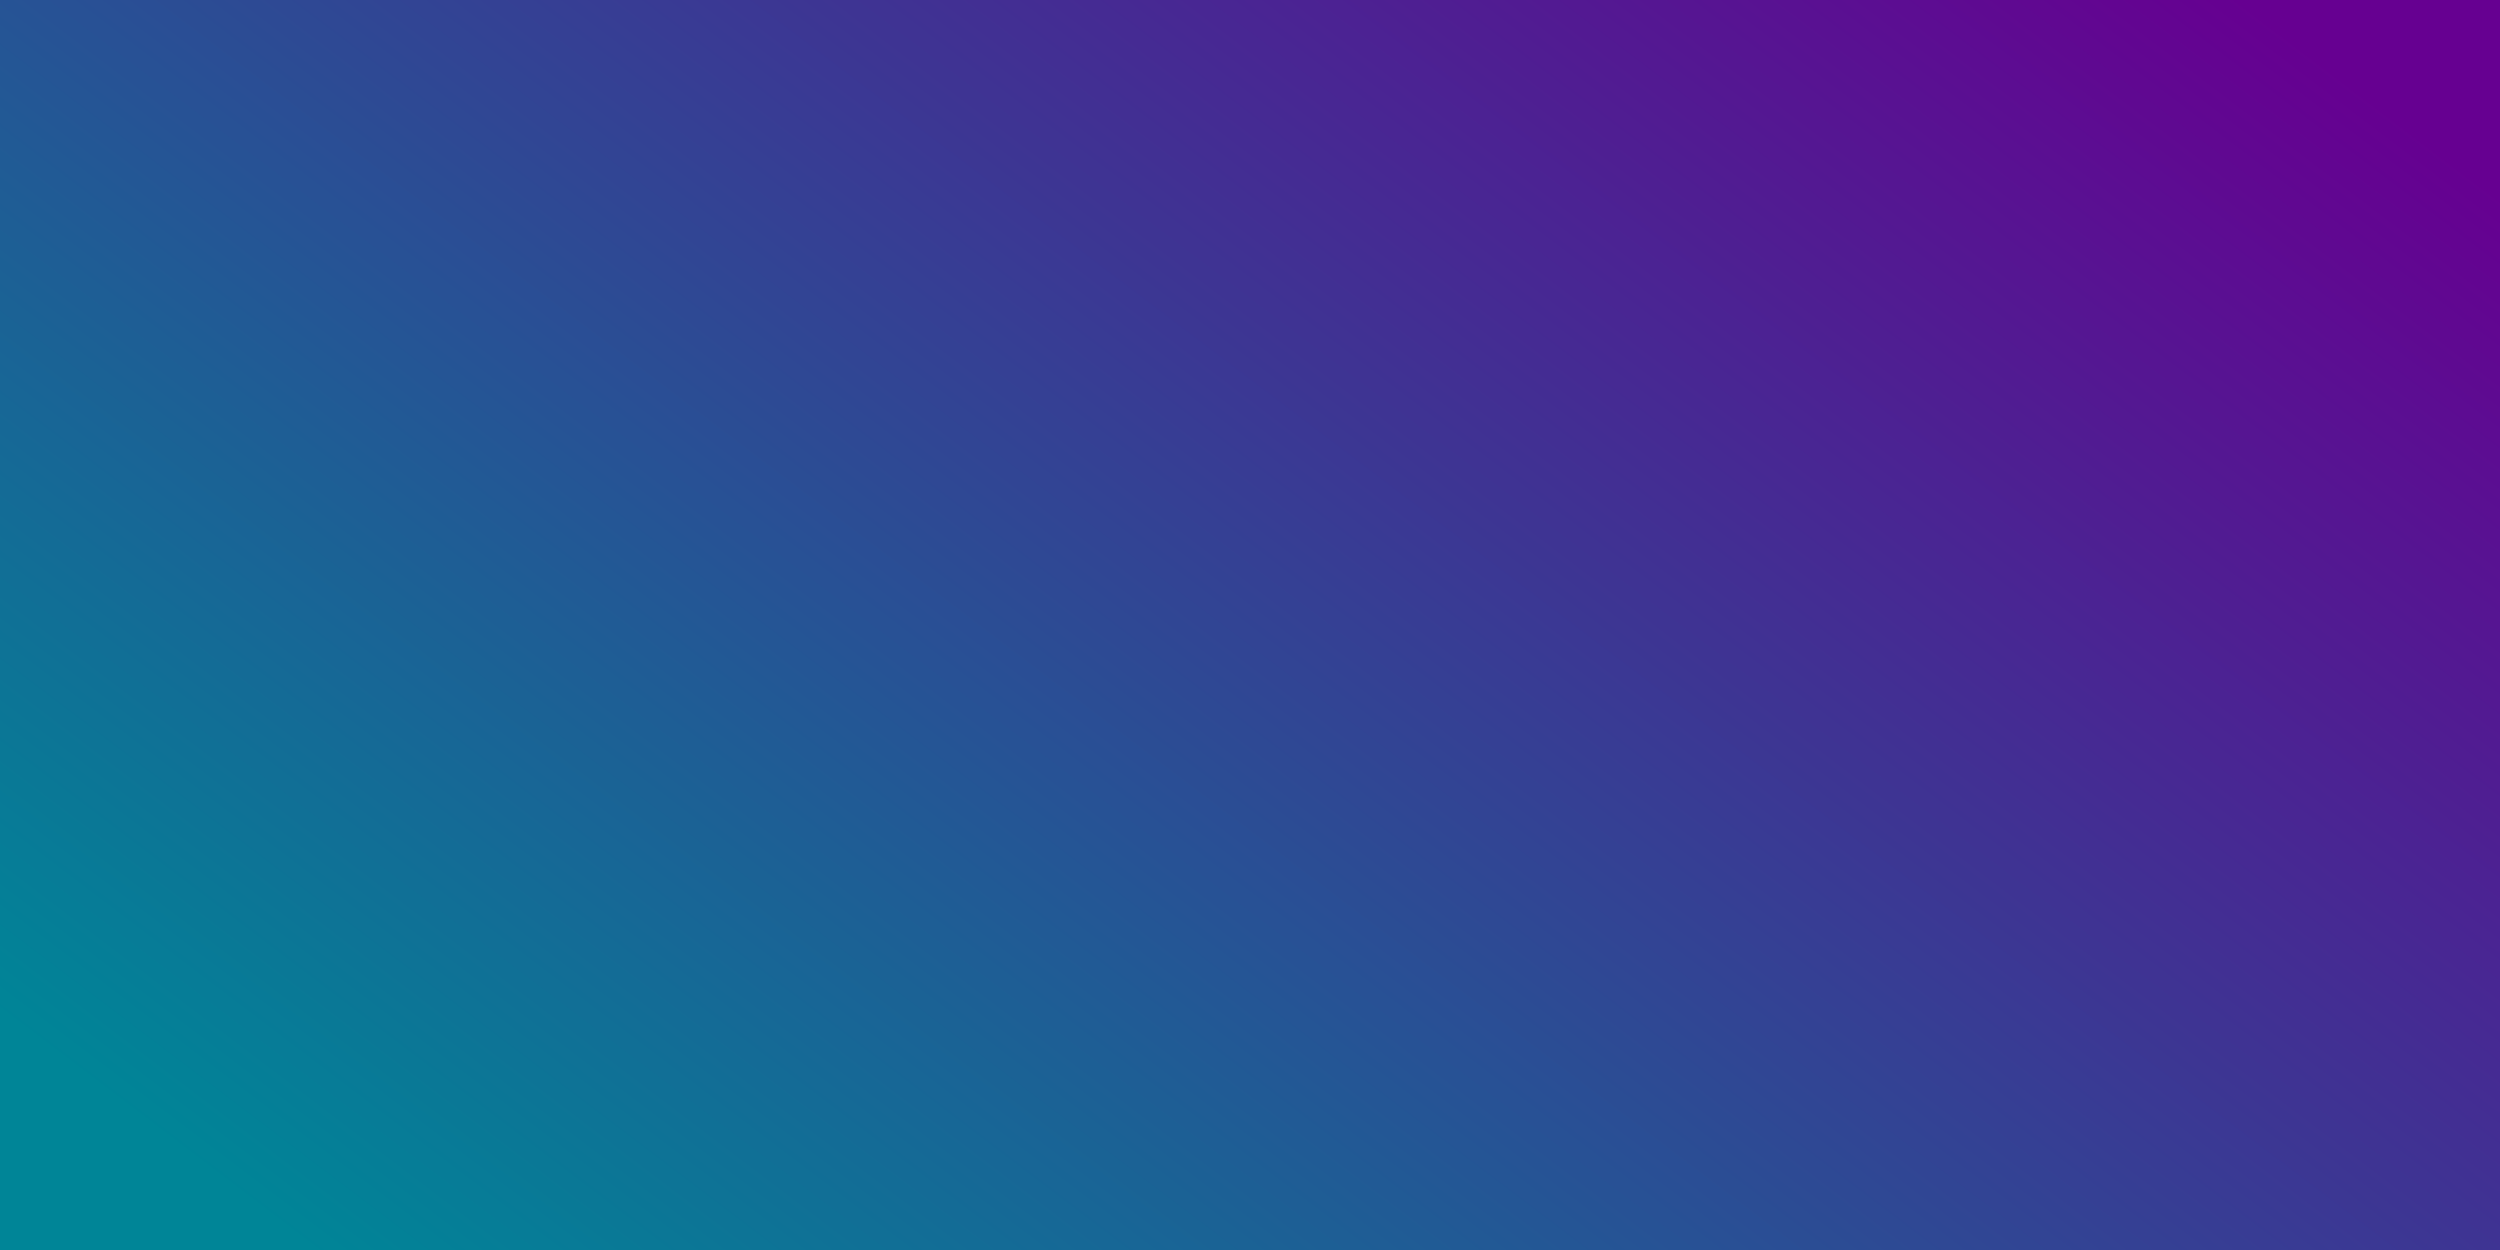
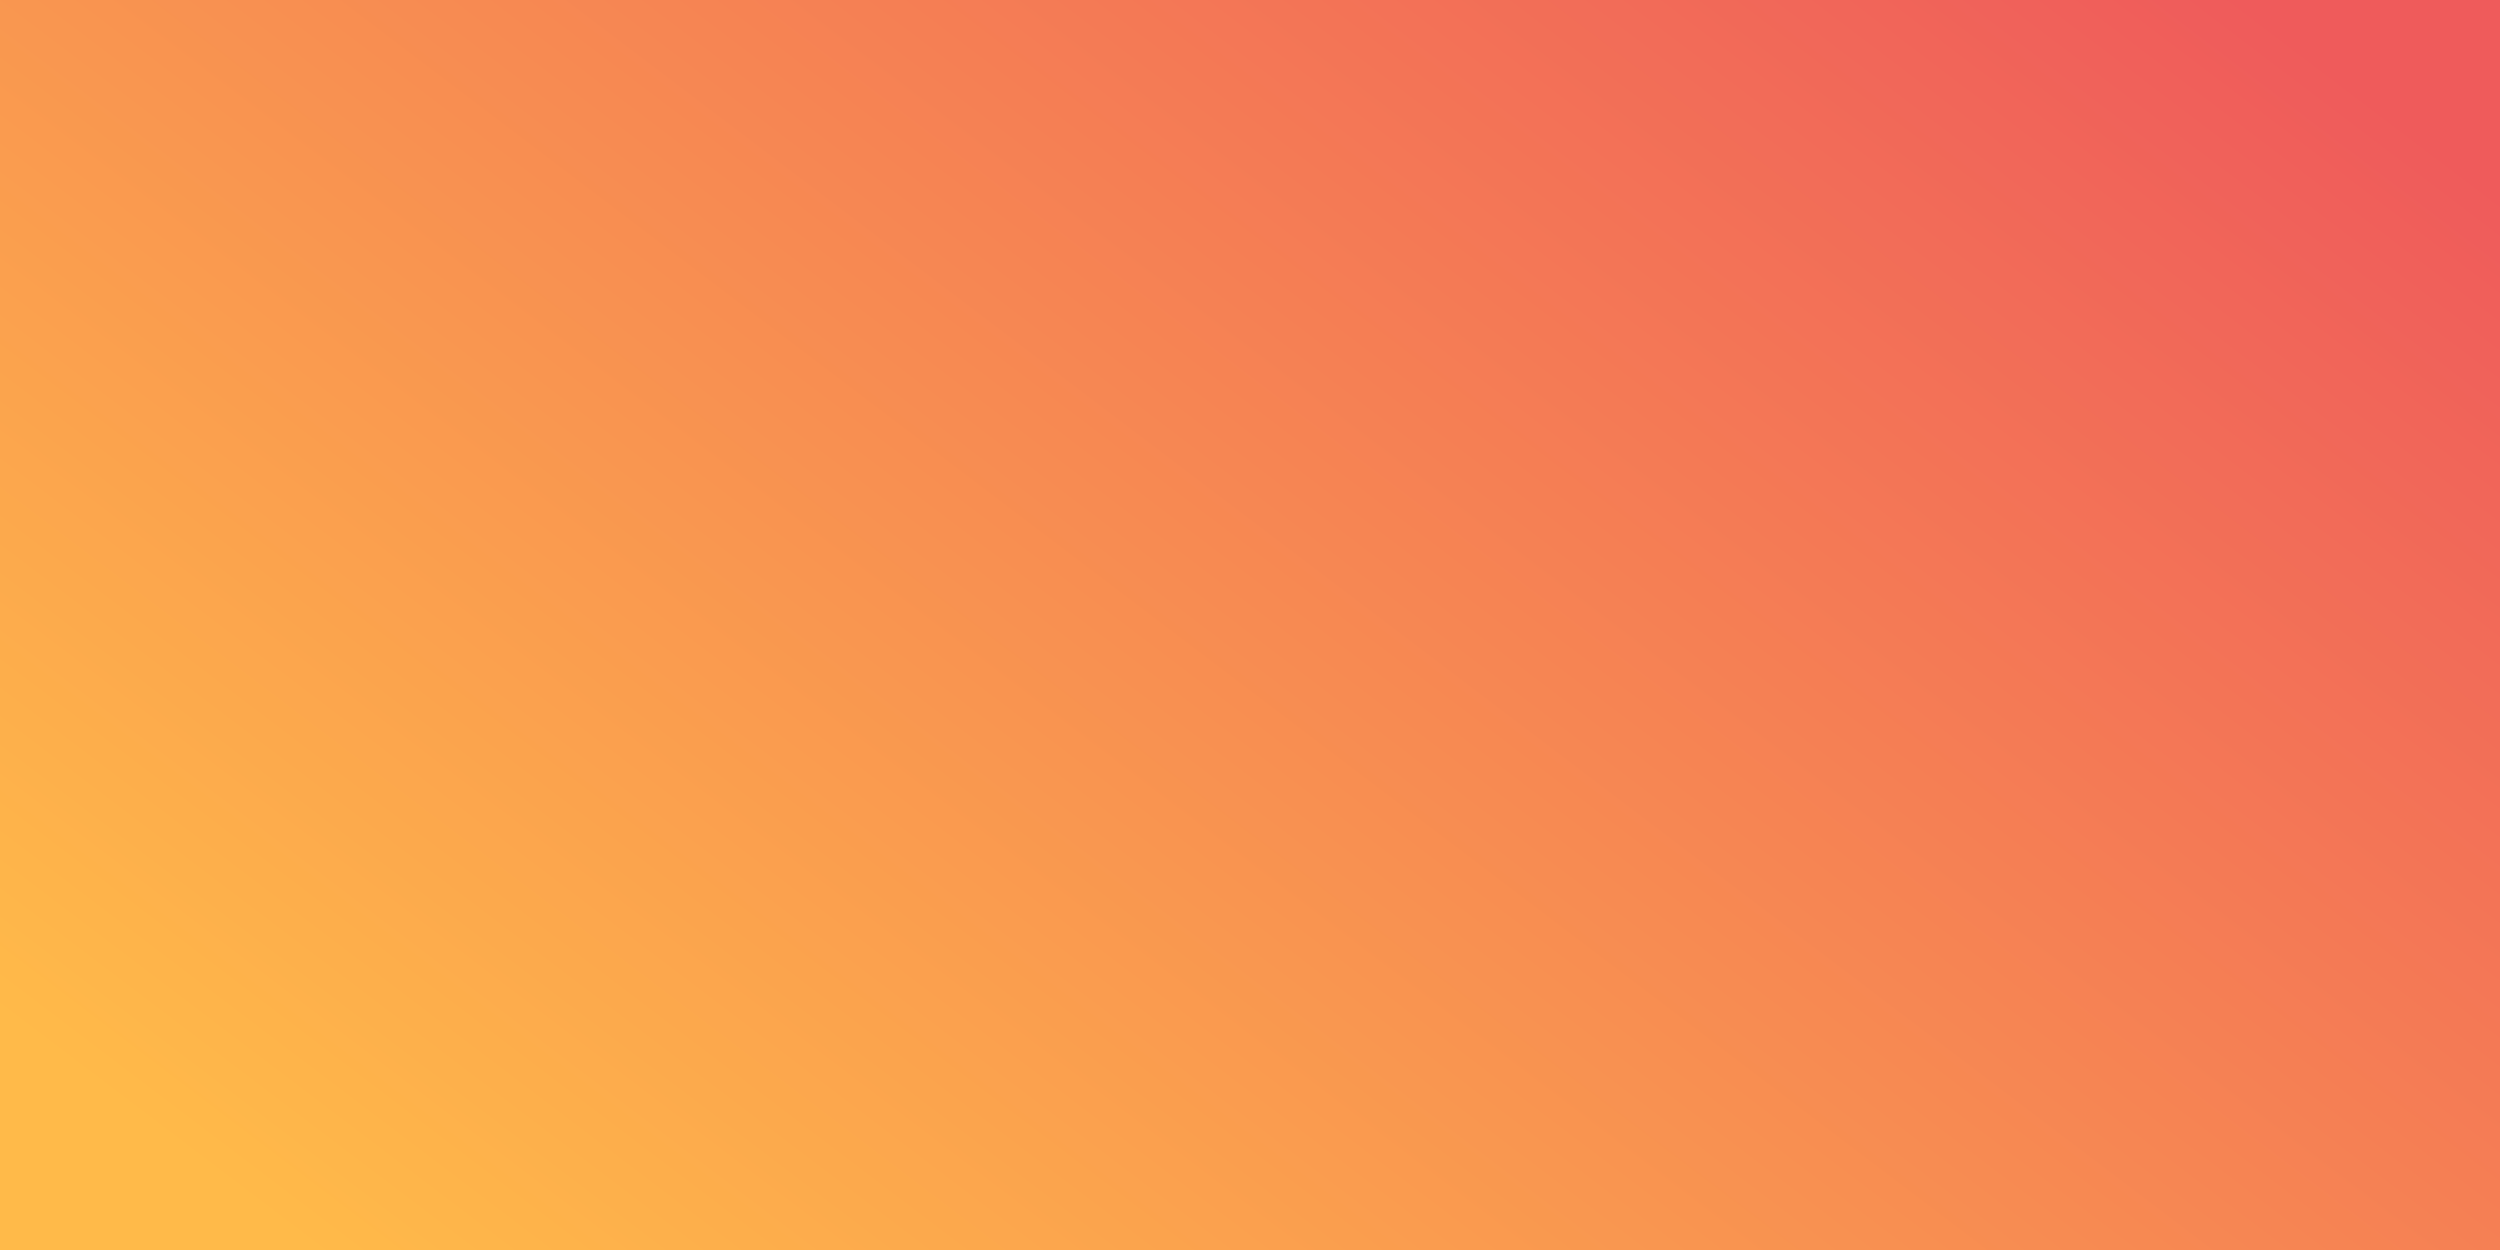
<svg xmlns="http://www.w3.org/2000/svg" xmlns:xlink="http://www.w3.org/1999/xlink" width="128mm" height="64mm" viewBox="0 0 128 64" version="1.1" id="svg1">
  <defs id="defs1">
    <linearGradient id="linearGradient1">
-       <stop style="stop-color:#008597;stop-opacity:1;" offset="0" id="stop1" />
-       <stop style="stop-color:#660091;stop-opacity:1;" offset="1" id="stop2" />
+       <stop style="stop-color:#FFBA49;stop-opacity:1;" offset="0" id="stop1" />
+       <stop style="stop-color:#EF5B5B;stop-opacity:1;" offset="1" id="stop2" />
    </linearGradient>
    <linearGradient xlink:href="#linearGradient1" id="linearGradient2" x1="0" y1="104.104" x2="128" y2="19.778" gradientUnits="userSpaceOnUse" gradientTransform="scale(1,0.5)" />
  </defs>
  <g id="layer1">
    <rect style="fill:url(#linearGradient2);stroke:none;stroke-width:1.061" id="rect1" width="128" height="64" x="0" y="0" />
  </g>
</svg>
